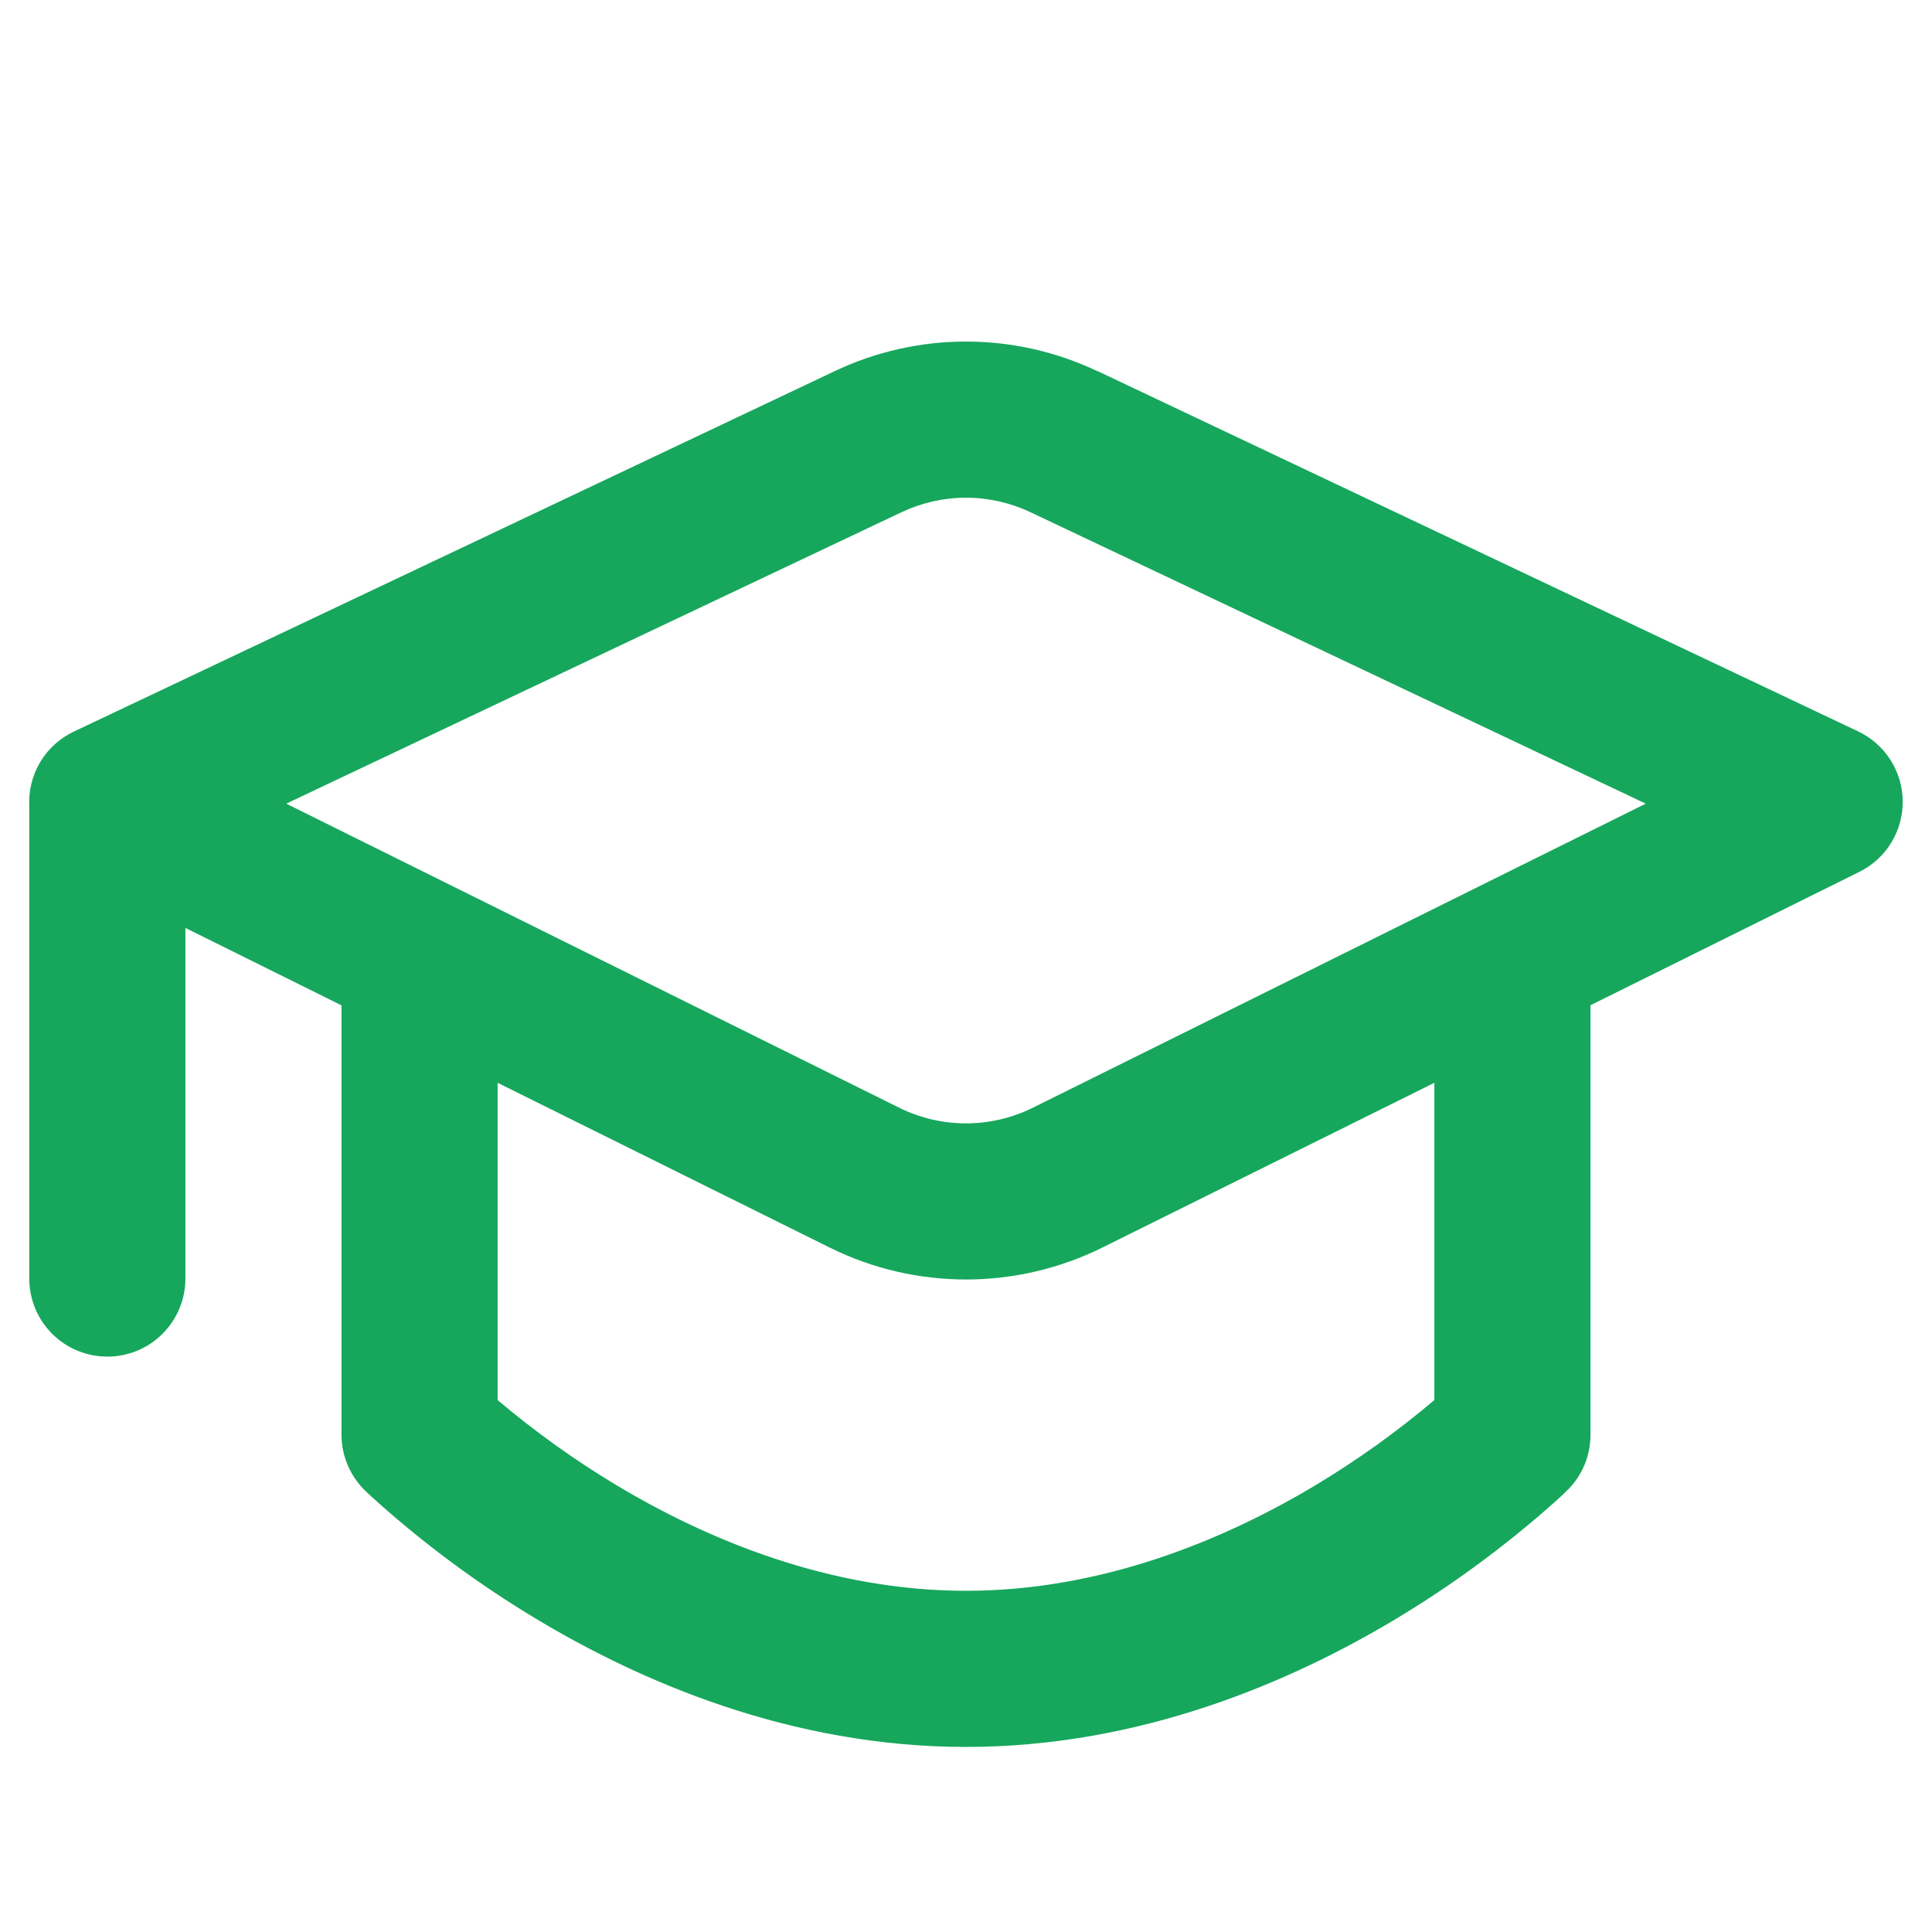
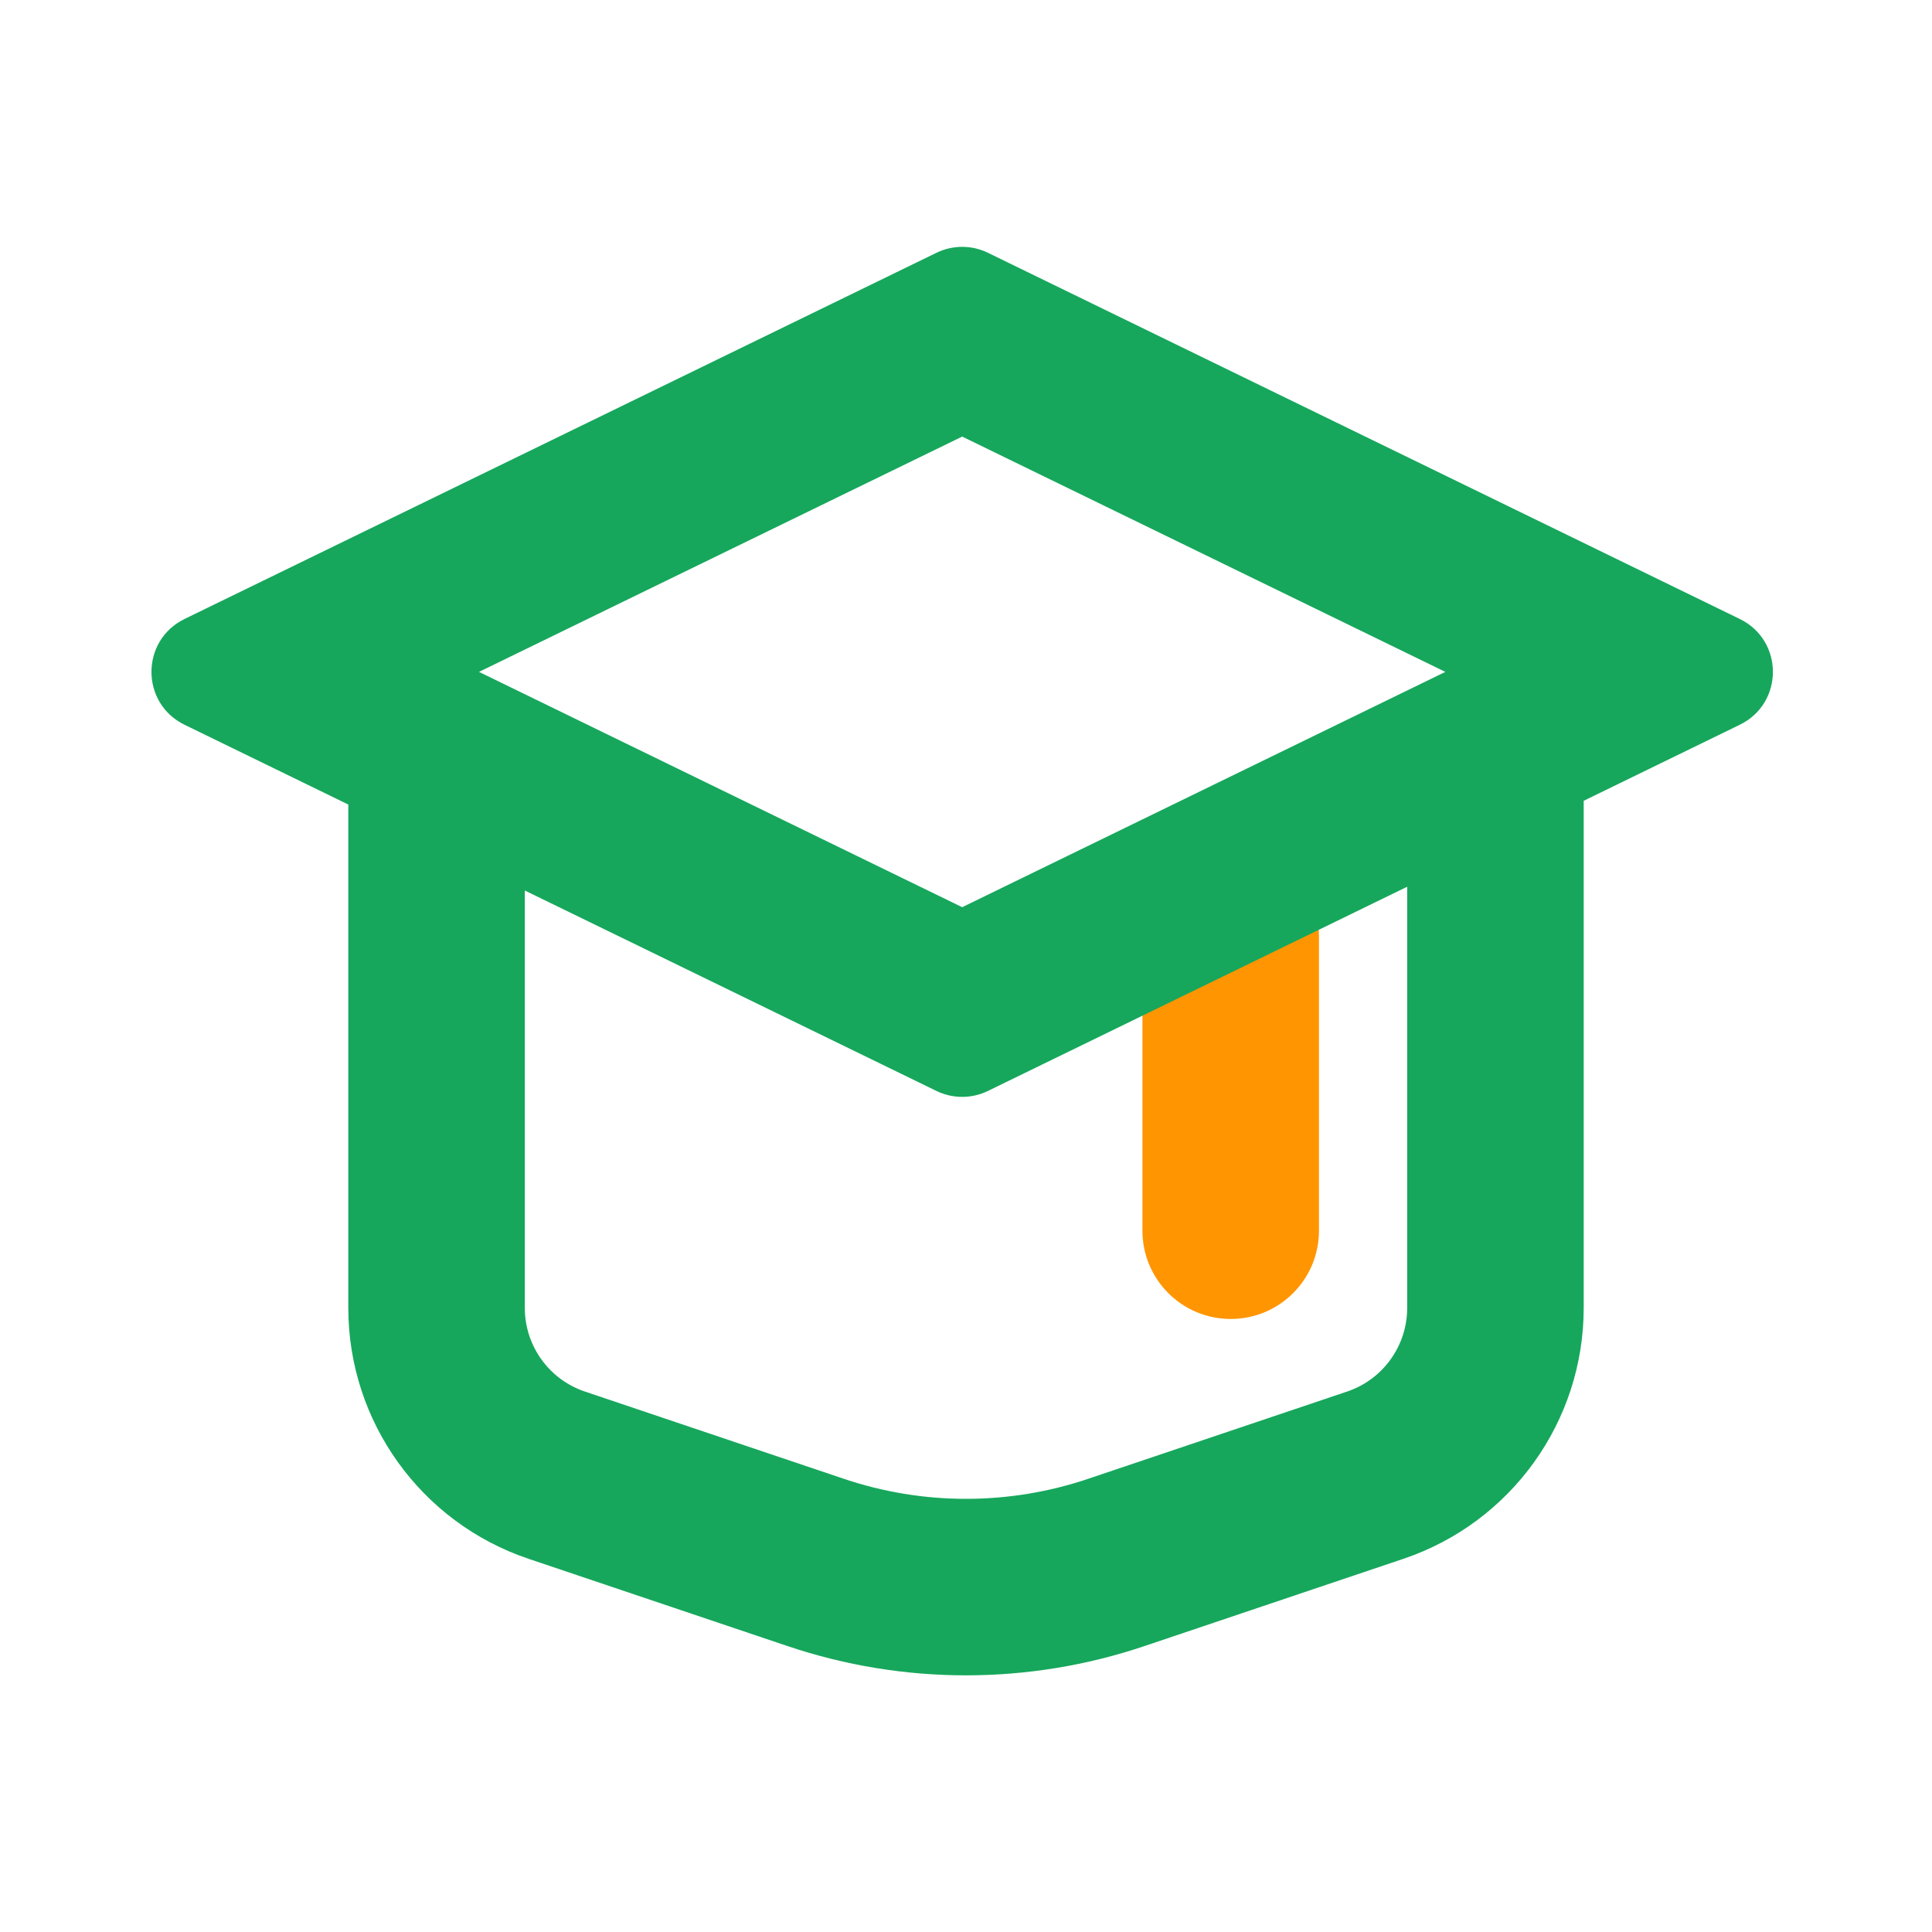
- <svg xmlns="http://www.w3.org/2000/svg" width="33" height="33" viewBox="0 0 33 33" fill="none">
-   <path d="M18.74 6.338C18.04 6.006 17.275 5.834 16.5 5.834C15.725 5.834 14.96 6.006 14.26 6.338L1.263 12.495C1.023 12.608 0.823 12.789 0.687 13.016C0.552 13.243 0.486 13.506 0.5 13.77V21.839C0.5 22.193 0.64 22.532 0.891 22.782C1.141 23.032 1.48 23.172 1.833 23.172C2.187 23.172 2.526 23.032 2.776 22.782C3.026 22.532 3.167 22.193 3.167 21.839V15.85L5.833 17.172V24.506C5.833 24.681 5.868 24.855 5.935 25.017C6.003 25.179 6.101 25.326 6.225 25.45L6.292 25.514L6.452 25.66C7.288 26.405 8.191 27.07 9.151 27.647C10.932 28.719 13.505 29.839 16.5 29.839C19.495 29.839 22.068 28.719 23.852 27.647C24.811 27.07 25.715 26.405 26.551 25.66L26.711 25.514L26.772 25.45H26.777C26.901 25.325 27 25.178 27.067 25.015C27.133 24.853 27.167 24.679 27.167 24.503V17.17L31.759 14.892C31.983 14.781 32.172 14.609 32.303 14.396C32.434 14.182 32.502 13.936 32.5 13.686C32.498 13.435 32.425 13.191 32.29 12.979C32.155 12.768 31.964 12.6 31.737 12.492L18.74 6.335V6.338ZM18.825 21.311L24.5 18.495V23.914C23.867 24.45 23.192 24.934 22.481 25.362C20.935 26.29 18.839 27.172 16.5 27.172C14.161 27.172 12.068 26.292 10.519 25.362C9.808 24.934 9.133 24.45 8.5 23.914V18.495L14.175 21.311C15.641 22.036 17.359 22.036 18.825 21.311ZM17.599 8.748L28.111 13.727L17.639 18.922C17.285 19.097 16.895 19.188 16.5 19.188C16.105 19.188 15.715 19.097 15.361 18.922L4.889 13.727L15.401 8.748C15.745 8.586 16.12 8.501 16.5 8.501C16.88 8.501 17.255 8.586 17.599 8.748ZM6.231 25.455L6.228 25.452L6.231 25.455Z" fill="#16A75C" />
+ <svg xmlns="http://www.w3.org/2000/svg" width="39" height="39" viewBox="0 0 39 39" fill="none">
+   <path fill-rule="evenodd" clip-rule="evenodd" d="M24.844 17.125C25.828 17.125 26.625 17.922 26.625 18.906L26.625 24.844C26.625 25.828 25.828 26.625 24.844 26.625C23.86 26.625 23.062 25.828 23.062 24.844L23.062 18.906C23.062 17.922 23.86 17.125 24.844 17.125Z" fill="#FF9500" />
+   <path fill-rule="evenodd" clip-rule="evenodd" d="M3.725 12.495C2.835 12.929 2.835 14.197 3.725 14.63L7.031 16.241V26.402C7.031 28.696 8.495 30.733 10.668 31.466L15.897 33.228C18.234 34.016 20.766 34.016 23.103 33.228L28.332 31.466C30.505 30.733 31.969 28.696 31.969 26.402V16.165L35.12 14.63C36.011 14.197 36.011 12.929 35.12 12.495L19.943 5.103C19.615 4.943 19.231 4.943 18.903 5.103L3.725 12.495ZM28.406 17.9L19.943 22.022C19.615 22.182 19.231 22.182 18.903 22.022L10.594 17.976V26.402C10.594 27.166 11.082 27.846 11.806 28.09L17.035 29.852C18.634 30.391 20.366 30.391 21.965 29.852L27.194 28.09C27.918 27.846 28.406 27.166 28.406 26.402V17.9ZM19.423 18.313L9.669 13.563L19.423 8.813L29.176 13.563L19.423 18.313Z" fill="#16A75C" />
</svg>
